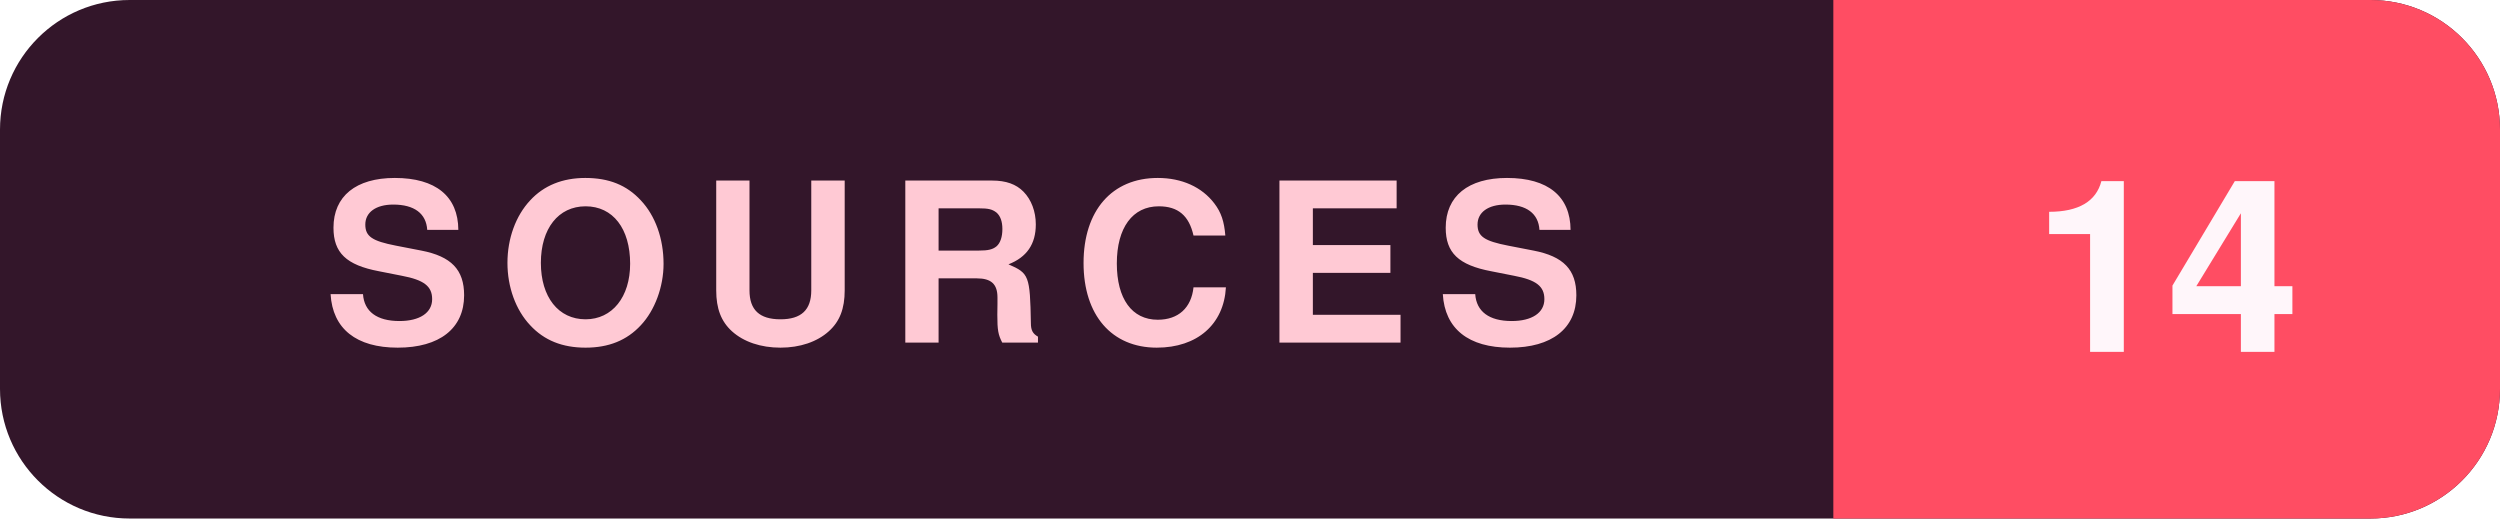
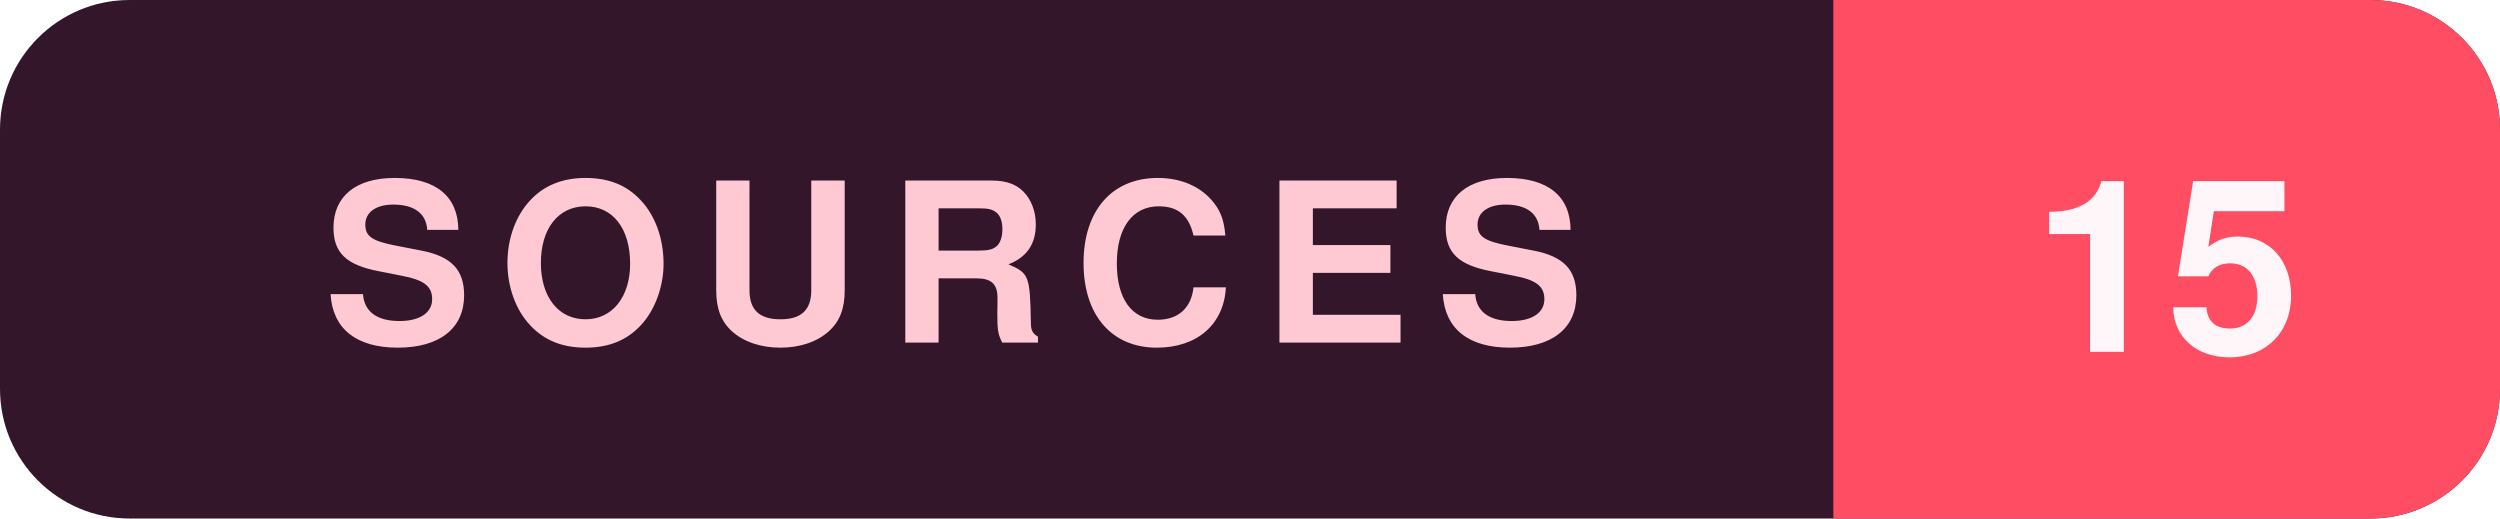
- <svg xmlns="http://www.w3.org/2000/svg" width="270" height="56" viewBox="0 0 270 56" role="img" aria-label="14 sources">
+ <svg xmlns="http://www.w3.org/2000/svg" width="270" height="56" viewBox="0 0 270 56" role="img" aria-label="15 sources">
  <rect x="0" y="0" width="270" height="56" rx="14" fill="#33162a" />
  <path d="M198 0 h58 a14 14 0 0 1 14 14 v28 a14 14 0 0 1 -14 14 h-58 Z" fill="#ff4d63" />
  <text x="103" y="37" text-anchor="middle" font-family="-apple-system, 'Segoe UI', Helvetica, Arial, sans-serif" font-size="24" font-weight="700" letter-spacing="3" fill="#ffc9d4">SOURCES</text>
-   <text x="234" y="38" text-anchor="middle" font-family="-apple-system, 'Segoe UI', Helvetica, Arial, sans-serif" font-size="26" font-weight="800" fill="#fff6fa">14</text>
+   <text x="234" y="38" text-anchor="middle" font-family="-apple-system, 'Segoe UI', Helvetica, Arial, sans-serif" font-size="26" font-weight="800" fill="#fff6fa">15</text>
</svg>
